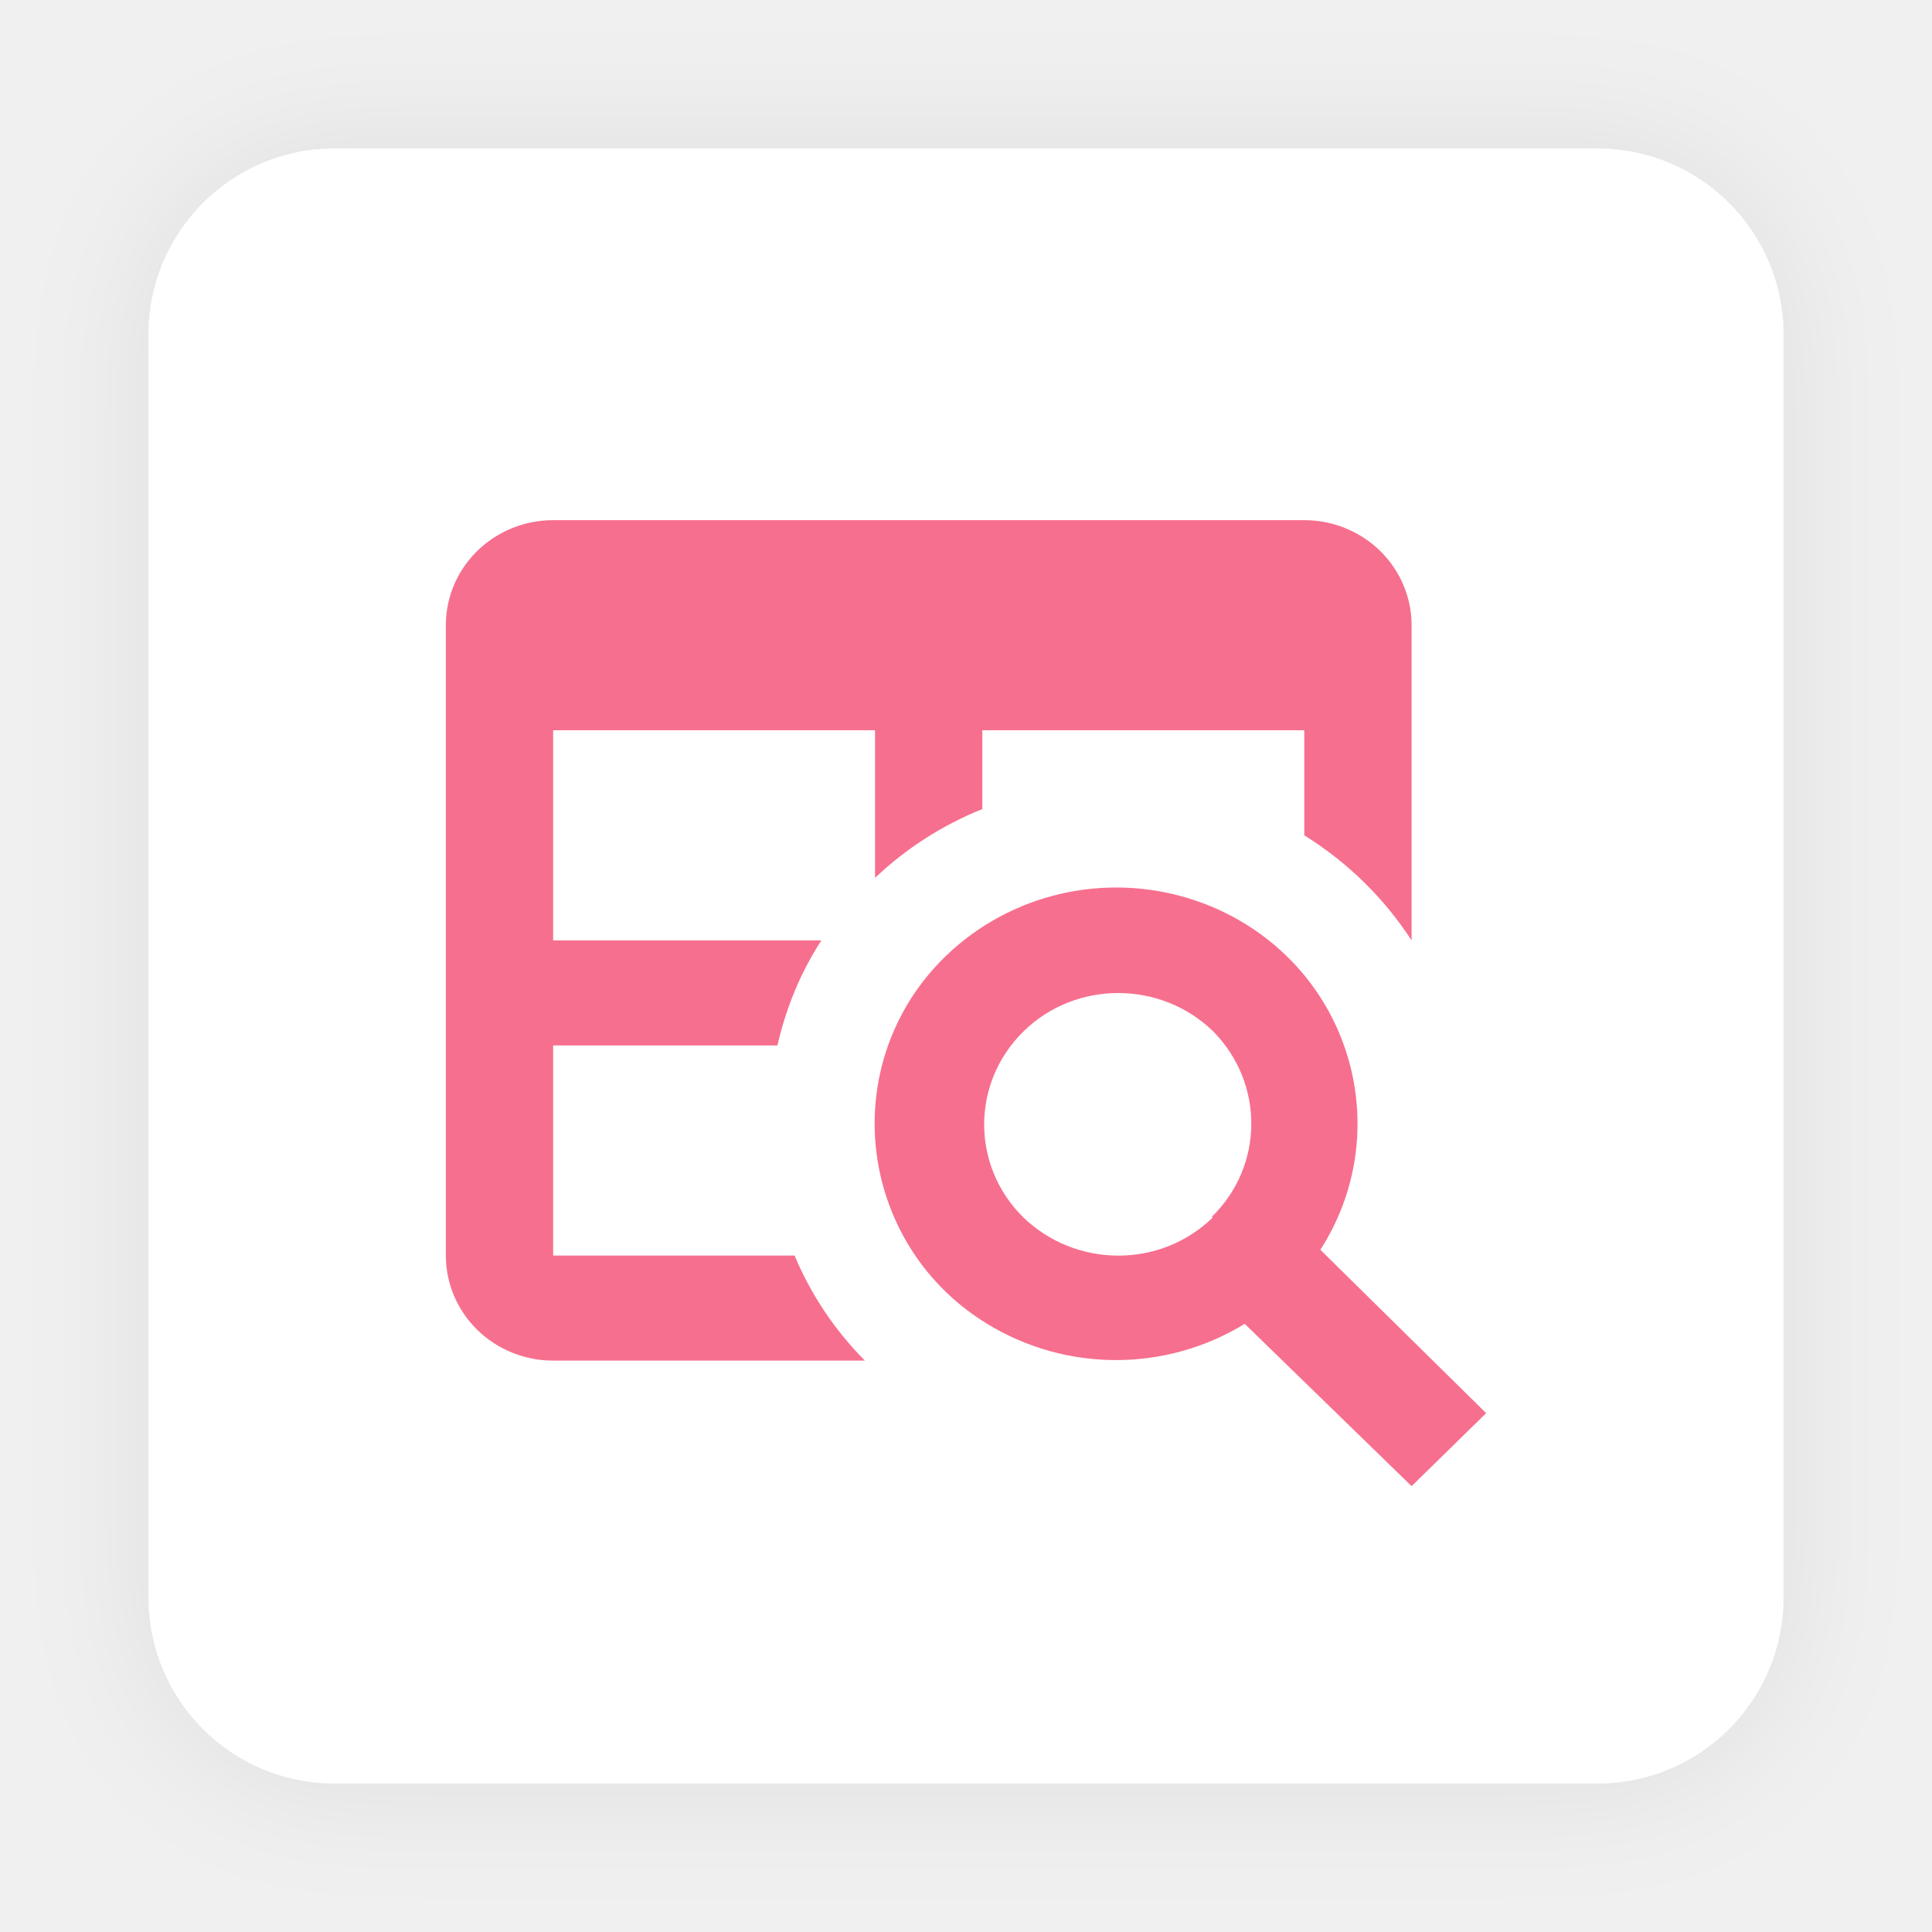
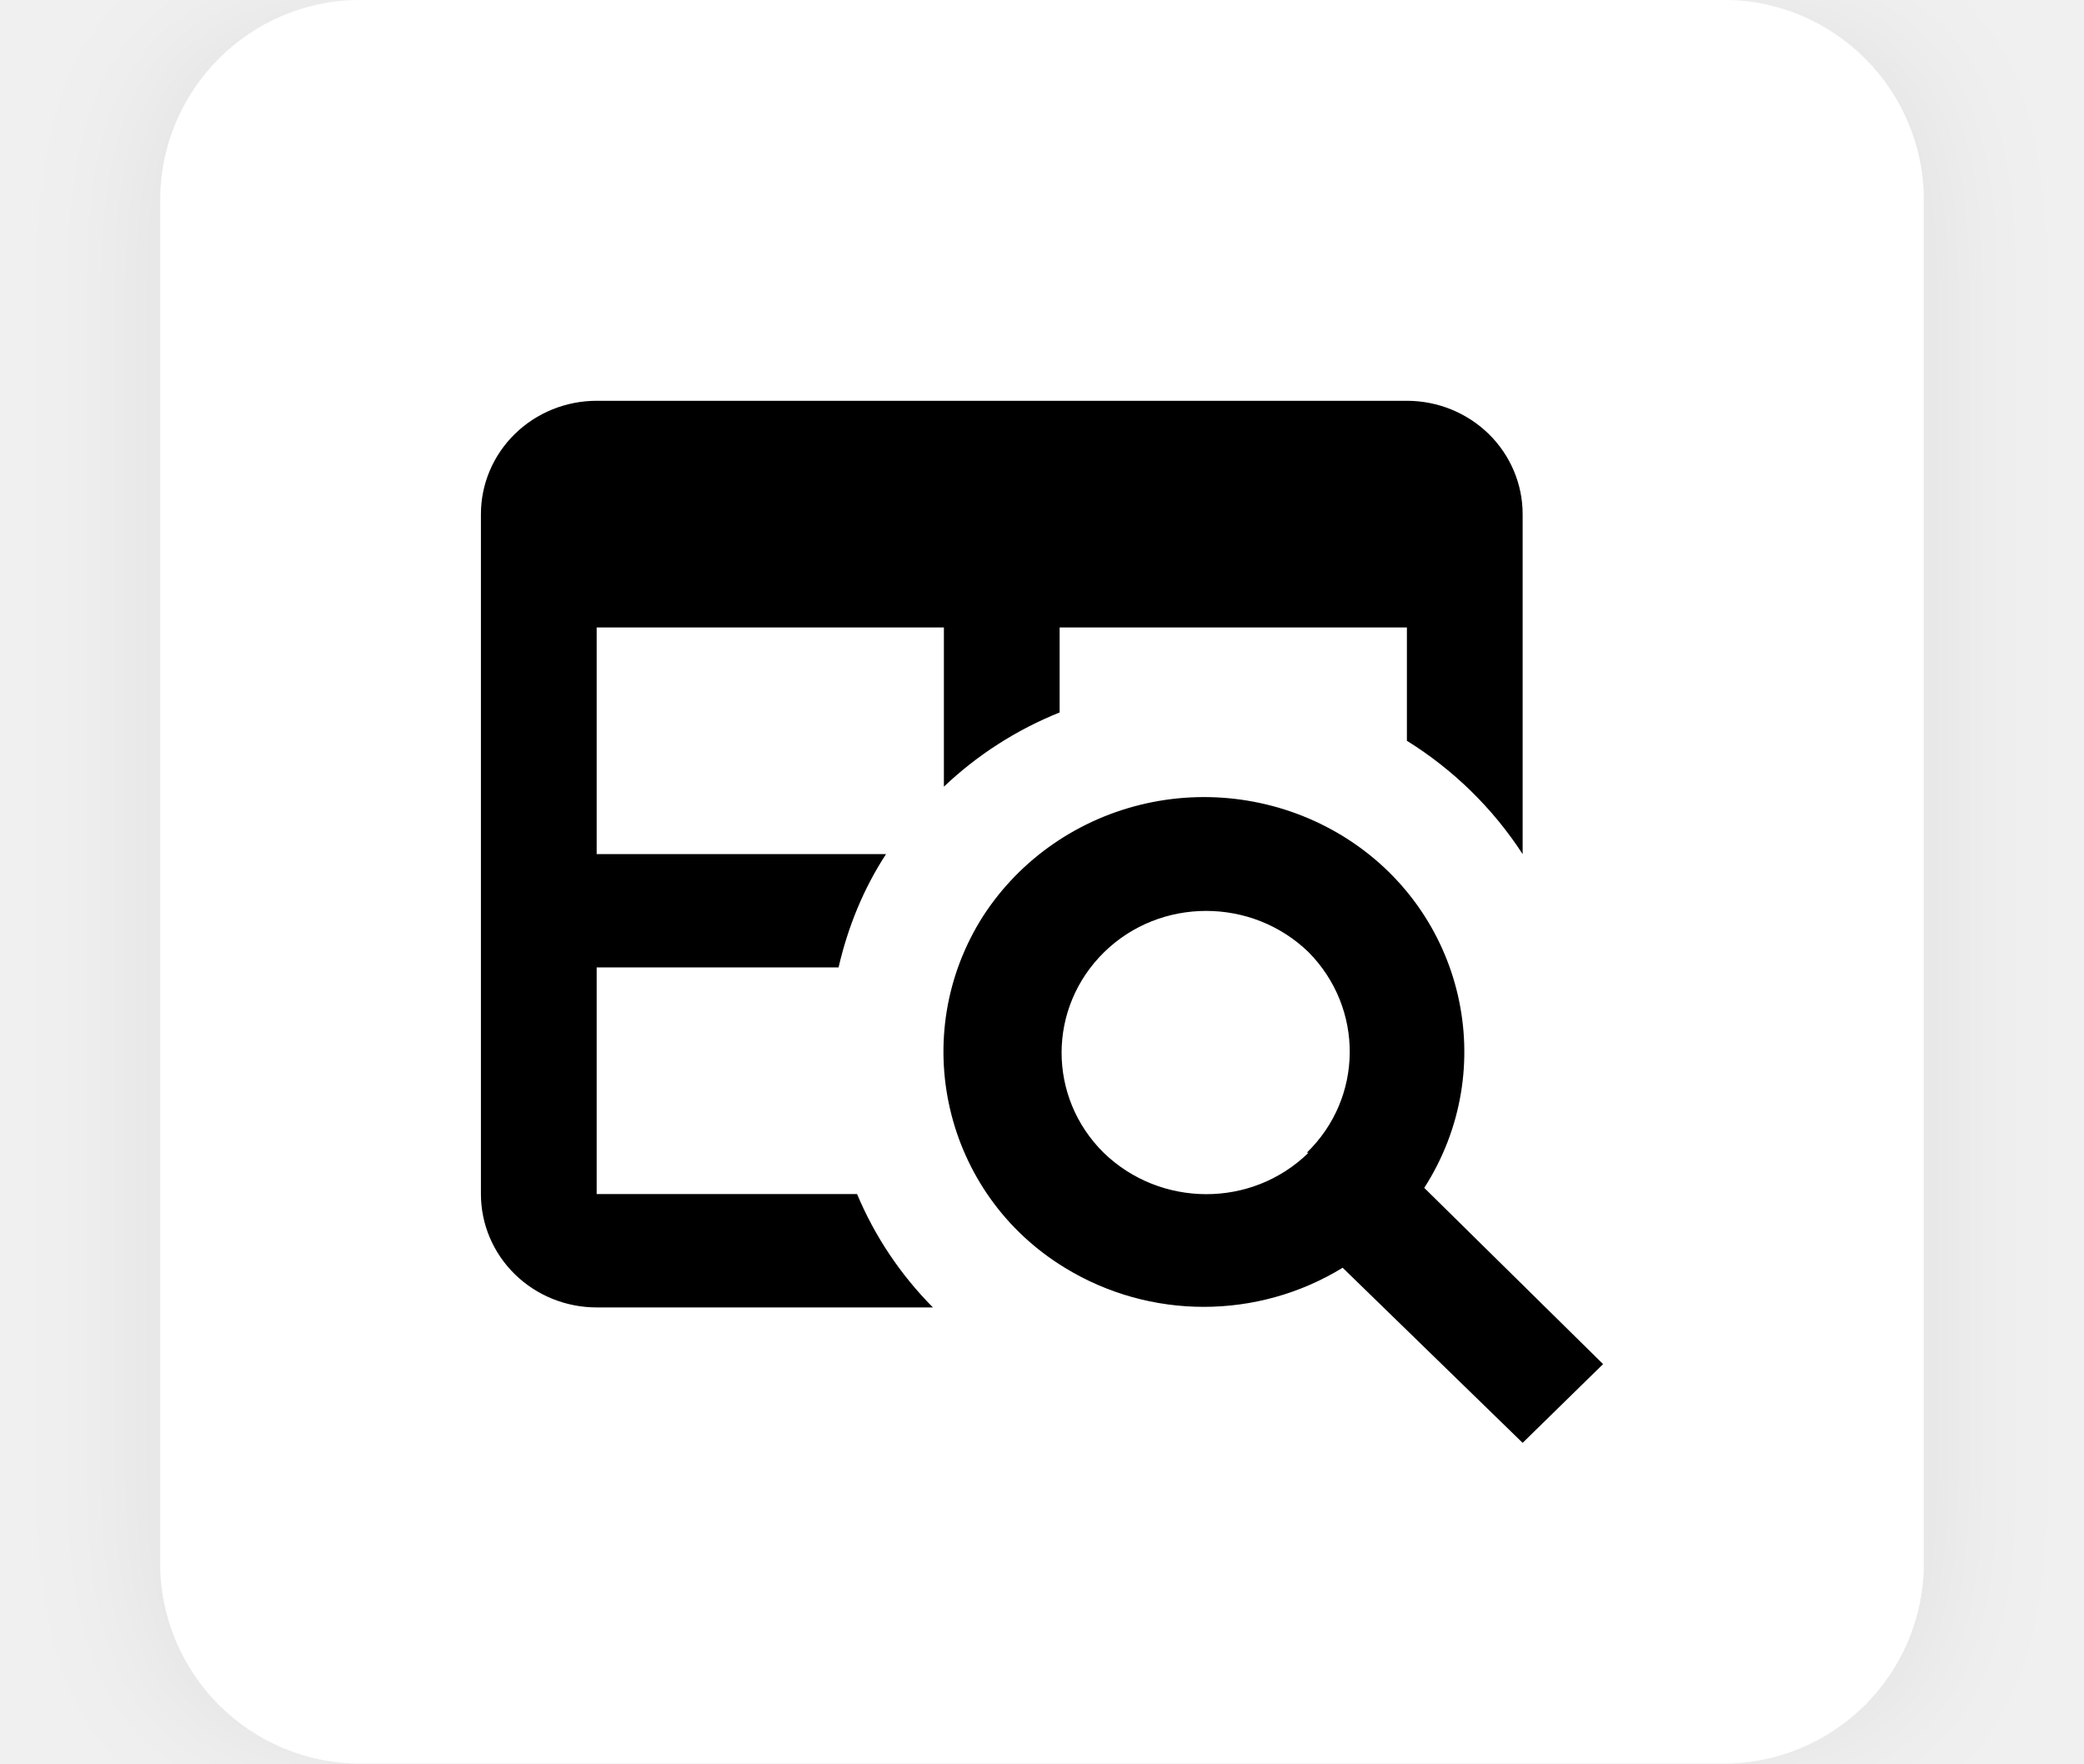
- <svg xmlns="http://www.w3.org/2000/svg" width="52" height="52" viewBox="0 0 52 52" fill="none">
-   <g filter="url(#filter0_d_295_667)">
-     <rect x="4" y="4" width="44" height="44" rx="5" fill="white" />
-     <path d="M35.538 33.638C37.444 30.669 36.549 26.724 33.502 24.858C32.041 23.965 30.278 23.673 28.599 24.046C26.919 24.42 25.458 25.428 24.534 26.852C22.628 29.835 23.552 33.793 26.57 35.631C28.693 36.932 31.379 36.932 33.502 35.631L37.993 40L40 38.035L35.538 33.638ZM32.65 32.761C31.235 34.147 28.953 34.133 27.538 32.761C26.137 31.376 26.137 29.142 27.552 27.756C28.953 26.385 31.235 26.385 32.65 27.756C34.036 29.156 34.022 31.39 32.606 32.761H32.65ZM35.105 14H14.888C14.122 14 13.387 14.298 12.846 14.828C12.304 15.358 12 16.078 12 16.828V33.793C12 34.543 12.304 35.263 12.846 35.793C13.387 36.323 14.122 36.621 14.888 36.621H23.278C22.469 35.805 21.827 34.846 21.386 33.793H14.888V28.138H20.924C21.155 27.134 21.545 26.173 22.108 25.311H14.888V19.655H23.552V23.628C24.386 22.836 25.366 22.207 26.44 21.776V19.655H35.105V22.483C36.268 23.206 37.254 24.172 37.993 25.311V16.828C37.993 16.078 37.688 15.358 37.147 14.828C36.605 14.298 35.871 14 35.105 14Z" fill="#F76F8E" />
+ <svg xmlns="http://www.w3.org/2000/svg" width="52" height="44" viewBox="0 0 52 44" fill="none">
+   <g filter="url(#filter0_d_1082_582)">
+     <rect x="4" width="44" height="44" rx="5" fill="white" />
+     <path d="M35.538 29.638C37.444 26.669 36.549 22.724 33.502 20.858C32.041 19.965 30.278 19.673 28.599 20.046C26.919 20.42 25.458 21.428 24.534 22.852C22.628 25.835 23.552 29.793 26.57 31.631C28.693 32.932 31.379 32.932 33.502 31.631L37.993 36L40 34.035L35.538 29.638ZM32.65 28.761C31.235 30.147 28.953 30.133 27.538 28.761C26.137 27.376 26.137 25.142 27.552 23.756C28.953 22.385 31.235 22.385 32.65 23.756C34.036 25.156 34.022 27.39 32.606 28.761H32.65ZM35.105 10H14.888C14.122 10 13.387 10.298 12.846 10.828C12.304 11.358 12 12.078 12 12.828V29.793C12 30.543 12.304 31.262 12.846 31.793C13.387 32.323 14.122 32.621 14.888 32.621H23.278C22.469 31.805 21.827 30.846 21.386 29.793H14.888V24.138H20.924C21.155 23.134 21.545 22.173 22.108 21.311H14.888V15.655H23.552V19.628C24.386 18.836 25.366 18.207 26.44 17.776V15.655H35.105V18.483C36.268 19.206 37.254 20.172 37.993 21.311V12.828C37.993 12.078 37.688 11.358 37.147 10.828C36.605 10.298 35.871 10 35.105 10Z" fill="black" />
  </g>
  <defs>
-     <filter id="filter0_d_295_667" x="0.5" y="0.5" width="51" height="51" filterUnits="userSpaceOnUse" color-interpolation-filters="sRGB">
+     <filter id="filter0_d_1082_582" x="0.5" y="-3.5" width="51" height="51" filterUnits="userSpaceOnUse" color-interpolation-filters="sRGB">
      <feFlood flood-opacity="0" result="BackgroundImageFix" />
      <feColorMatrix in="SourceAlpha" type="matrix" values="0 0 0 0 0 0 0 0 0 0 0 0 0 0 0 0 0 0 127 0" result="hardAlpha" />
      <feOffset />
      <feGaussianBlur stdDeviation="1.75" />
      <feComposite in2="hardAlpha" operator="out" />
      <feColorMatrix type="matrix" values="0 0 0 0 0 0 0 0 0 0 0 0 0 0 0 0 0 0 0.07 0" />
-       <feBlend mode="normal" in2="BackgroundImageFix" result="effect1_dropShadow_295_667" />
-       <feBlend mode="normal" in="SourceGraphic" in2="effect1_dropShadow_295_667" result="shape" />
+       <feBlend mode="normal" in2="BackgroundImageFix" result="effect1_dropShadow_1082_582" />
+       <feBlend mode="normal" in="SourceGraphic" in2="effect1_dropShadow_1082_582" result="shape" />
    </filter>
  </defs>
</svg>
